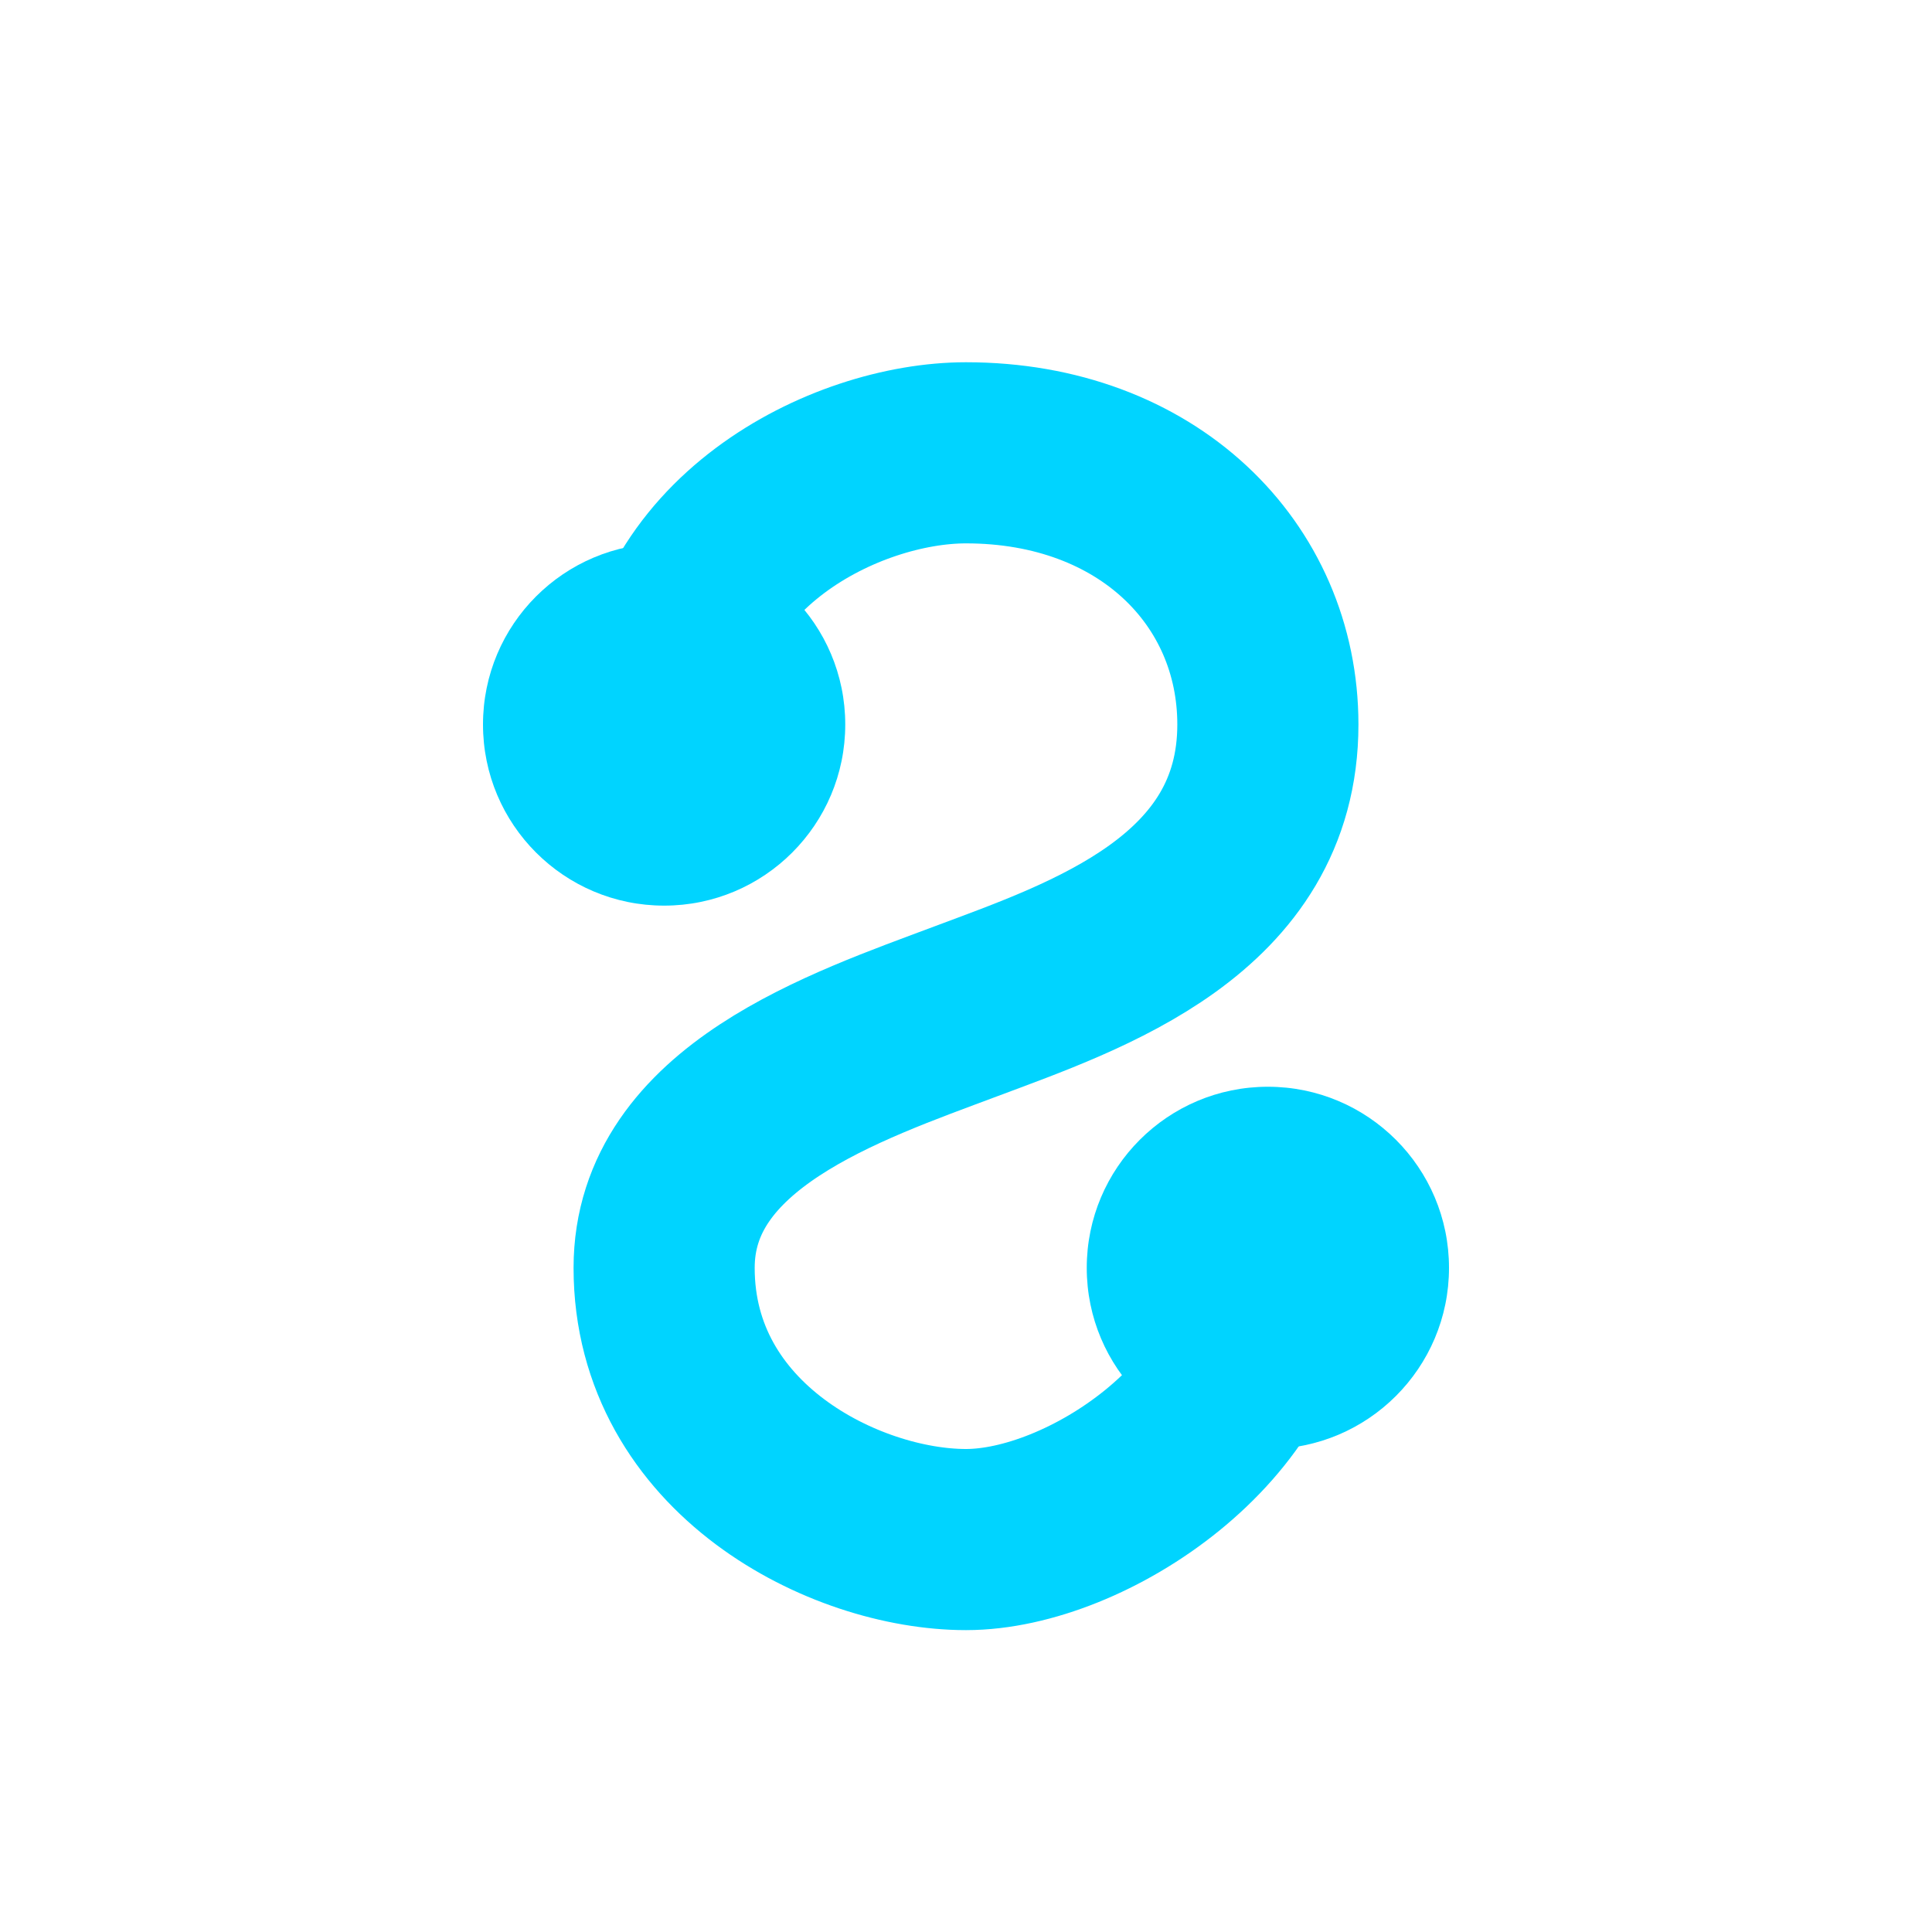
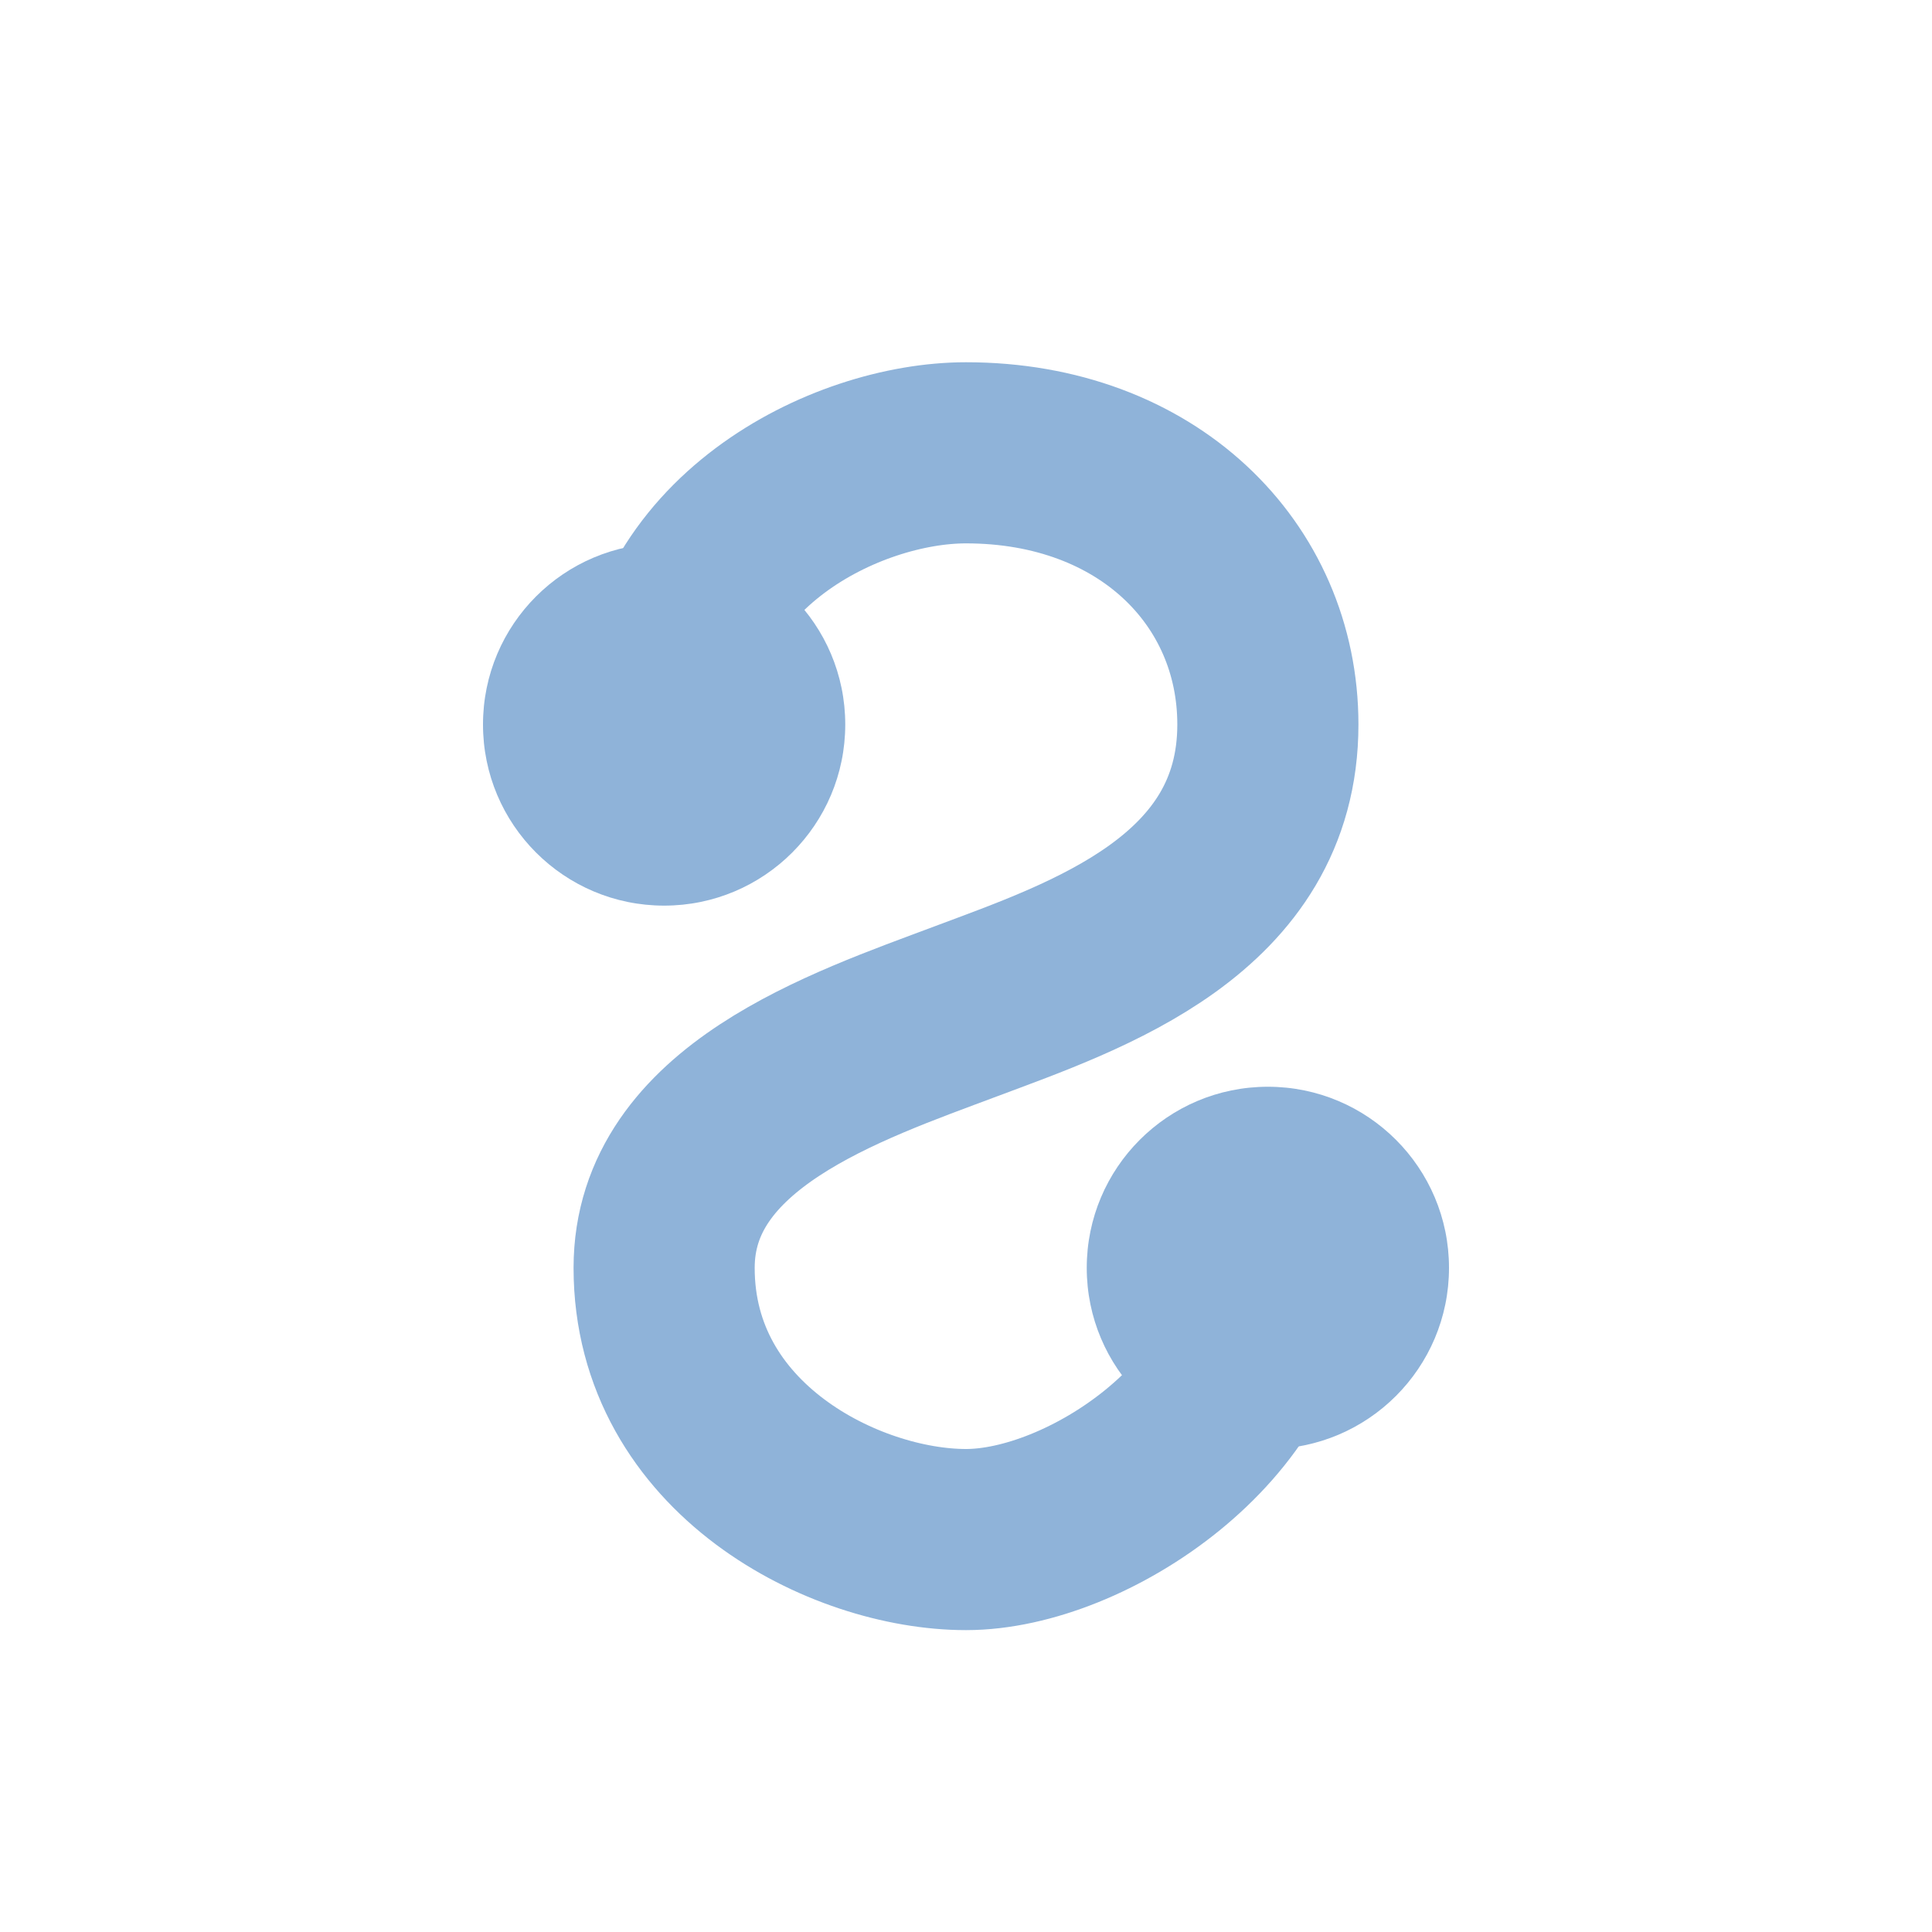
<svg xmlns="http://www.w3.org/2000/svg" width="20" height="20" viewBox="0 0 64 64">
-   <path d="M22 24 C22 18, 28 15, 32 15 C38 15, 42 19, 42 24 C42 30, 36 32, 32 33.5 C28 35, 22 37, 22 42 C22 48, 28 51, 32 51 C36 51, 42 47, 42 42" stroke="#00D4FF" stroke-width="6.0" fill="none" stroke-linecap="round" stroke-linejoin="round" />
-   <circle cx="22" cy="24" r="6.0" fill="#00D4FF" />
-   <circle cx="42" cy="42" r="6.0" fill="#00D4FF" />
+   <path d="M22 24 C22 18, 28 15, 32 15 C38 15, 42 19, 42 24 C42 30, 36 32, 32 33.5 C28 35, 22 37, 22 42 C22 48, 28 51, 32 51 C36 51, 42 47, 42 42" stroke="#8FB3D9" stroke-width="6.0" fill="none" stroke-linecap="round" stroke-linejoin="round" />
+   <circle cx="22" cy="24" r="6.0" fill="#8FB3D9" />
+   <circle cx="42" cy="42" r="6.0" fill="#8FB3D9" />
</svg>
